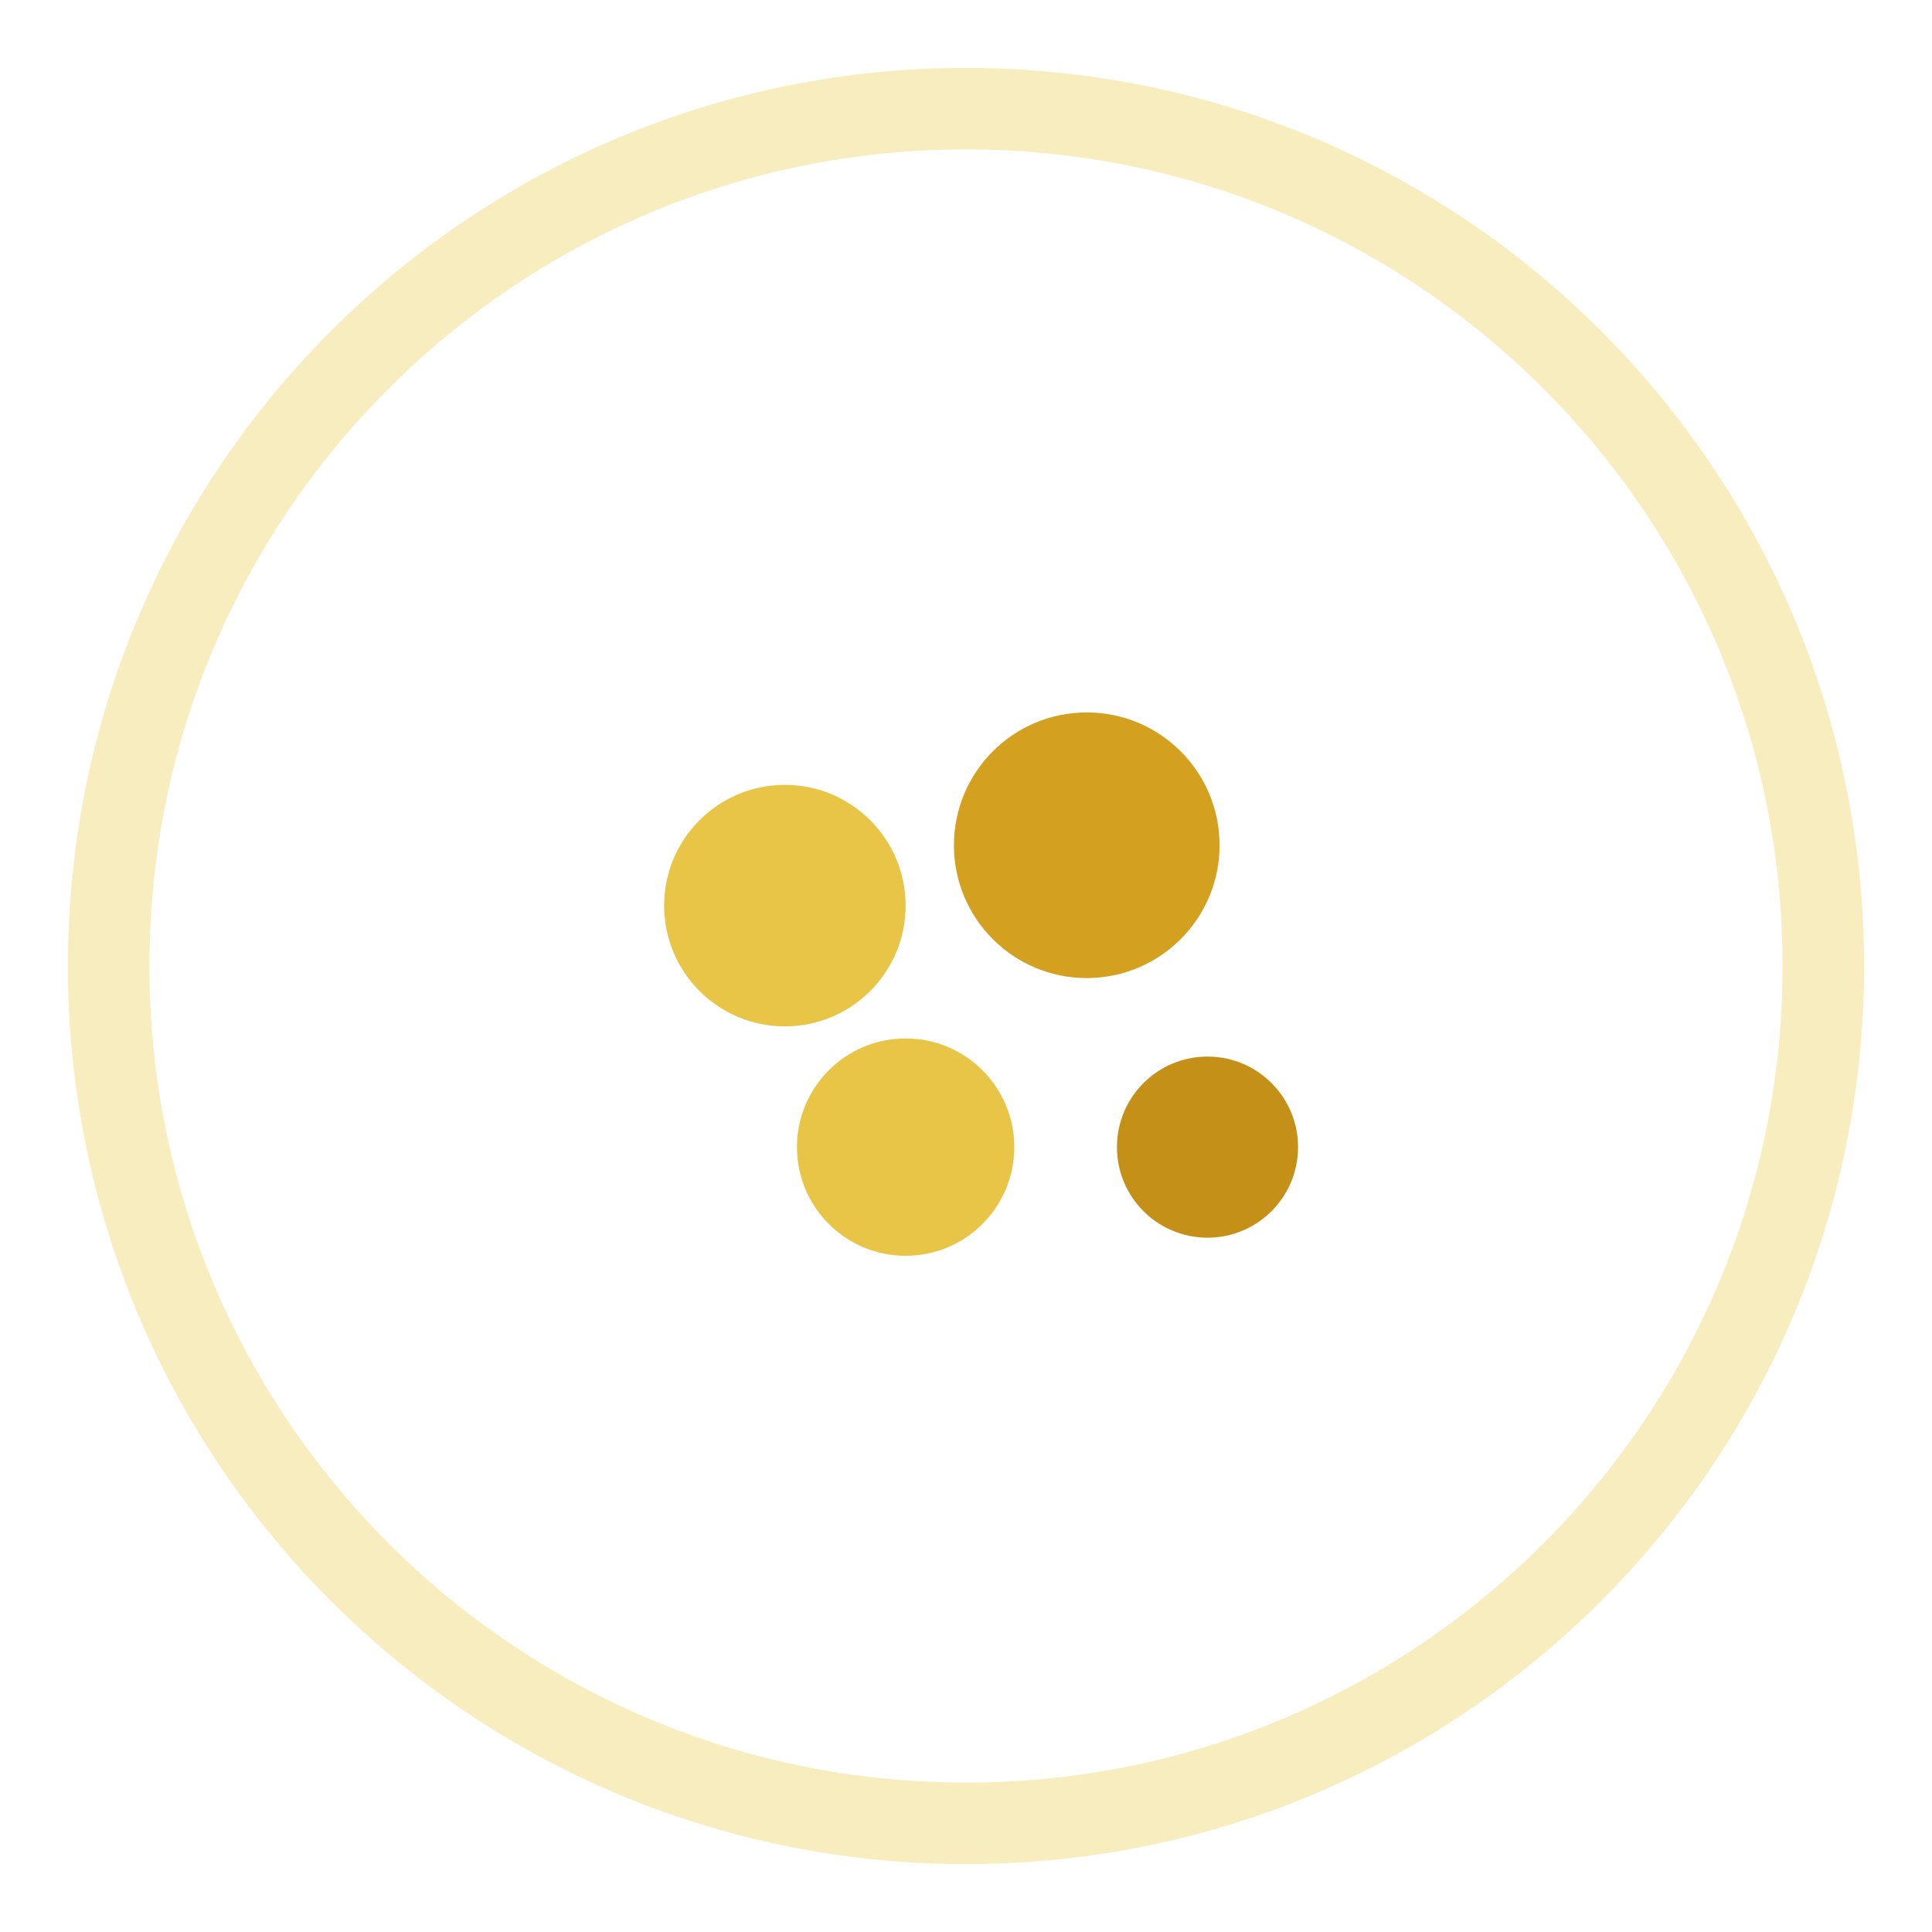
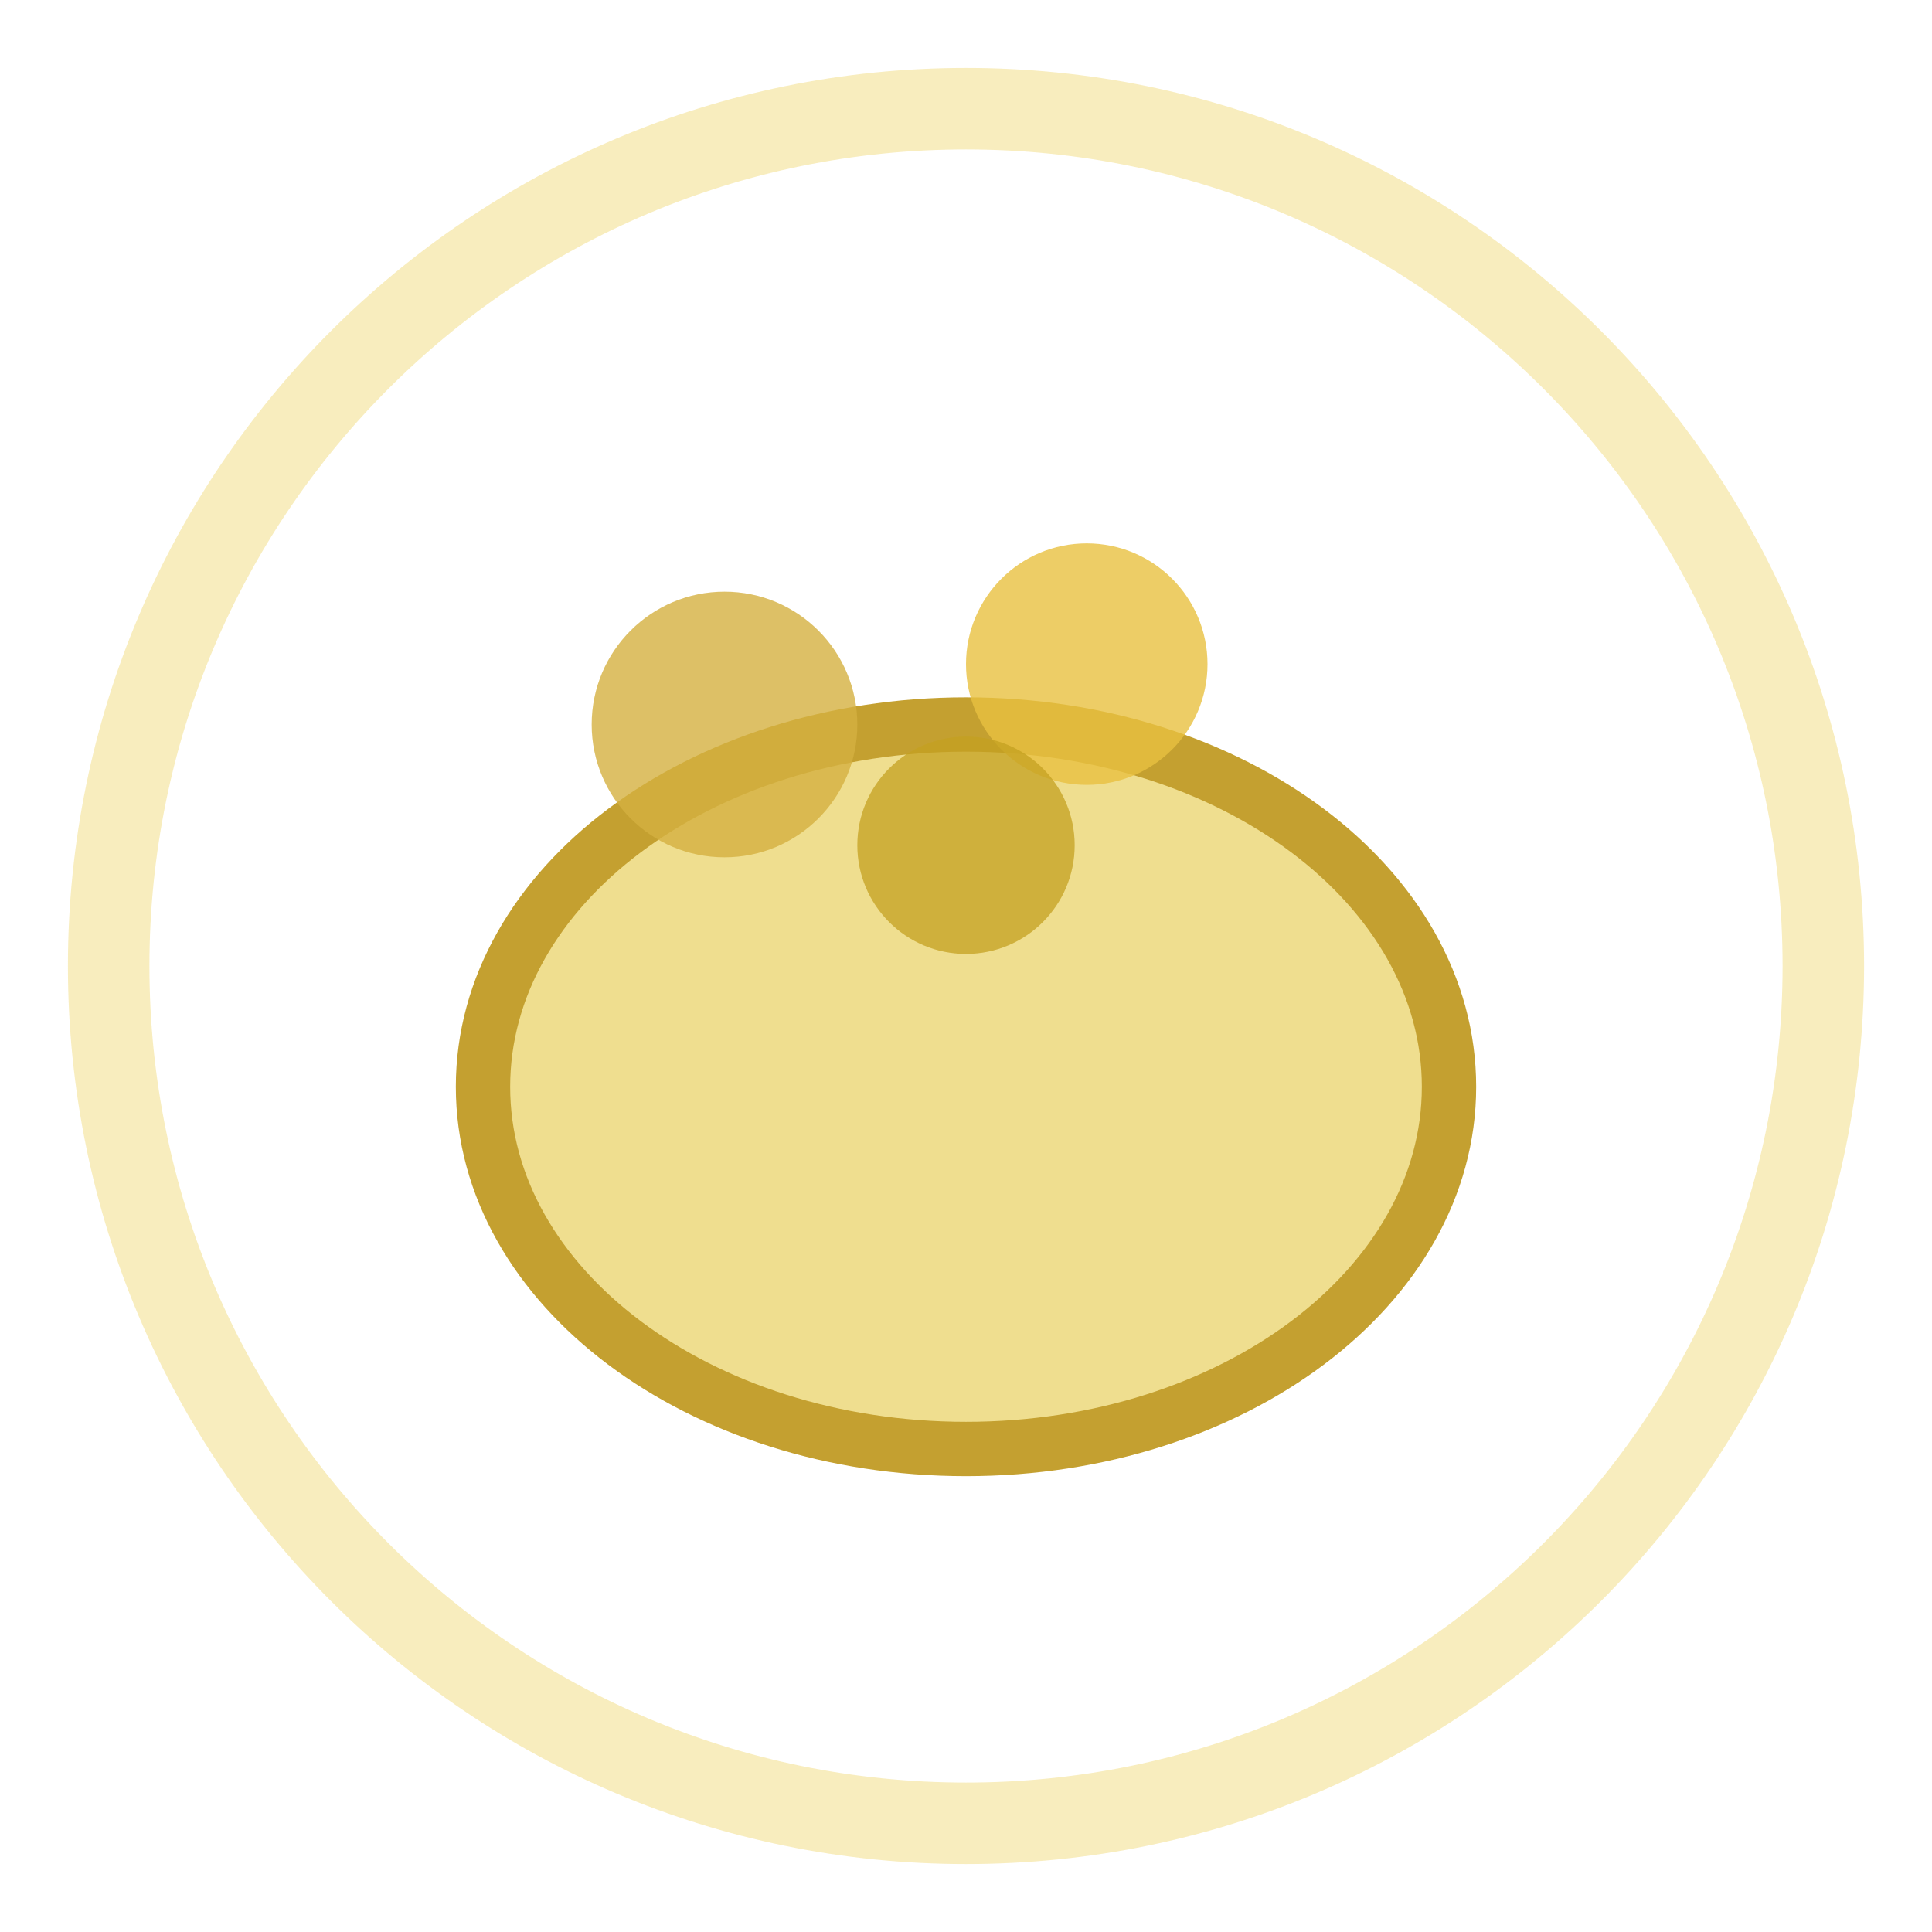
<svg xmlns="http://www.w3.org/2000/svg" viewBox="0 0 32 32" width="32" height="32" role="img" aria-label="Senf">
  <circle cx="16" cy="16" r="14.2" fill="none" stroke="#f0d878" stroke-opacity="0.48" stroke-width="1.35" />
-   <circle cx="13" cy="15" r="2" fill="#e8c547" />
-   <circle cx="18" cy="14" r="2.2" fill="#d4a020" />
-   <circle cx="15" cy="19" r="1.8" fill="#e8c547" />
-   <circle cx="20" cy="19" r="1.5" fill="#c49018" />
+   <ellipse cx="16" cy="18" rx="8" ry="6" fill="#e8d060" fill-opacity="0.7" stroke="#c4a030" stroke-width="0.9" />
+   <circle cx="12" cy="12" r="2.2" fill="#d4b040" fill-opacity="0.8" />
+   <circle cx="18" cy="11" r="2" fill="#e8c040" fill-opacity="0.8" />
+   <circle cx="16" cy="14" r="1.8" fill="#c4a020" fill-opacity="0.75" />
</svg>
